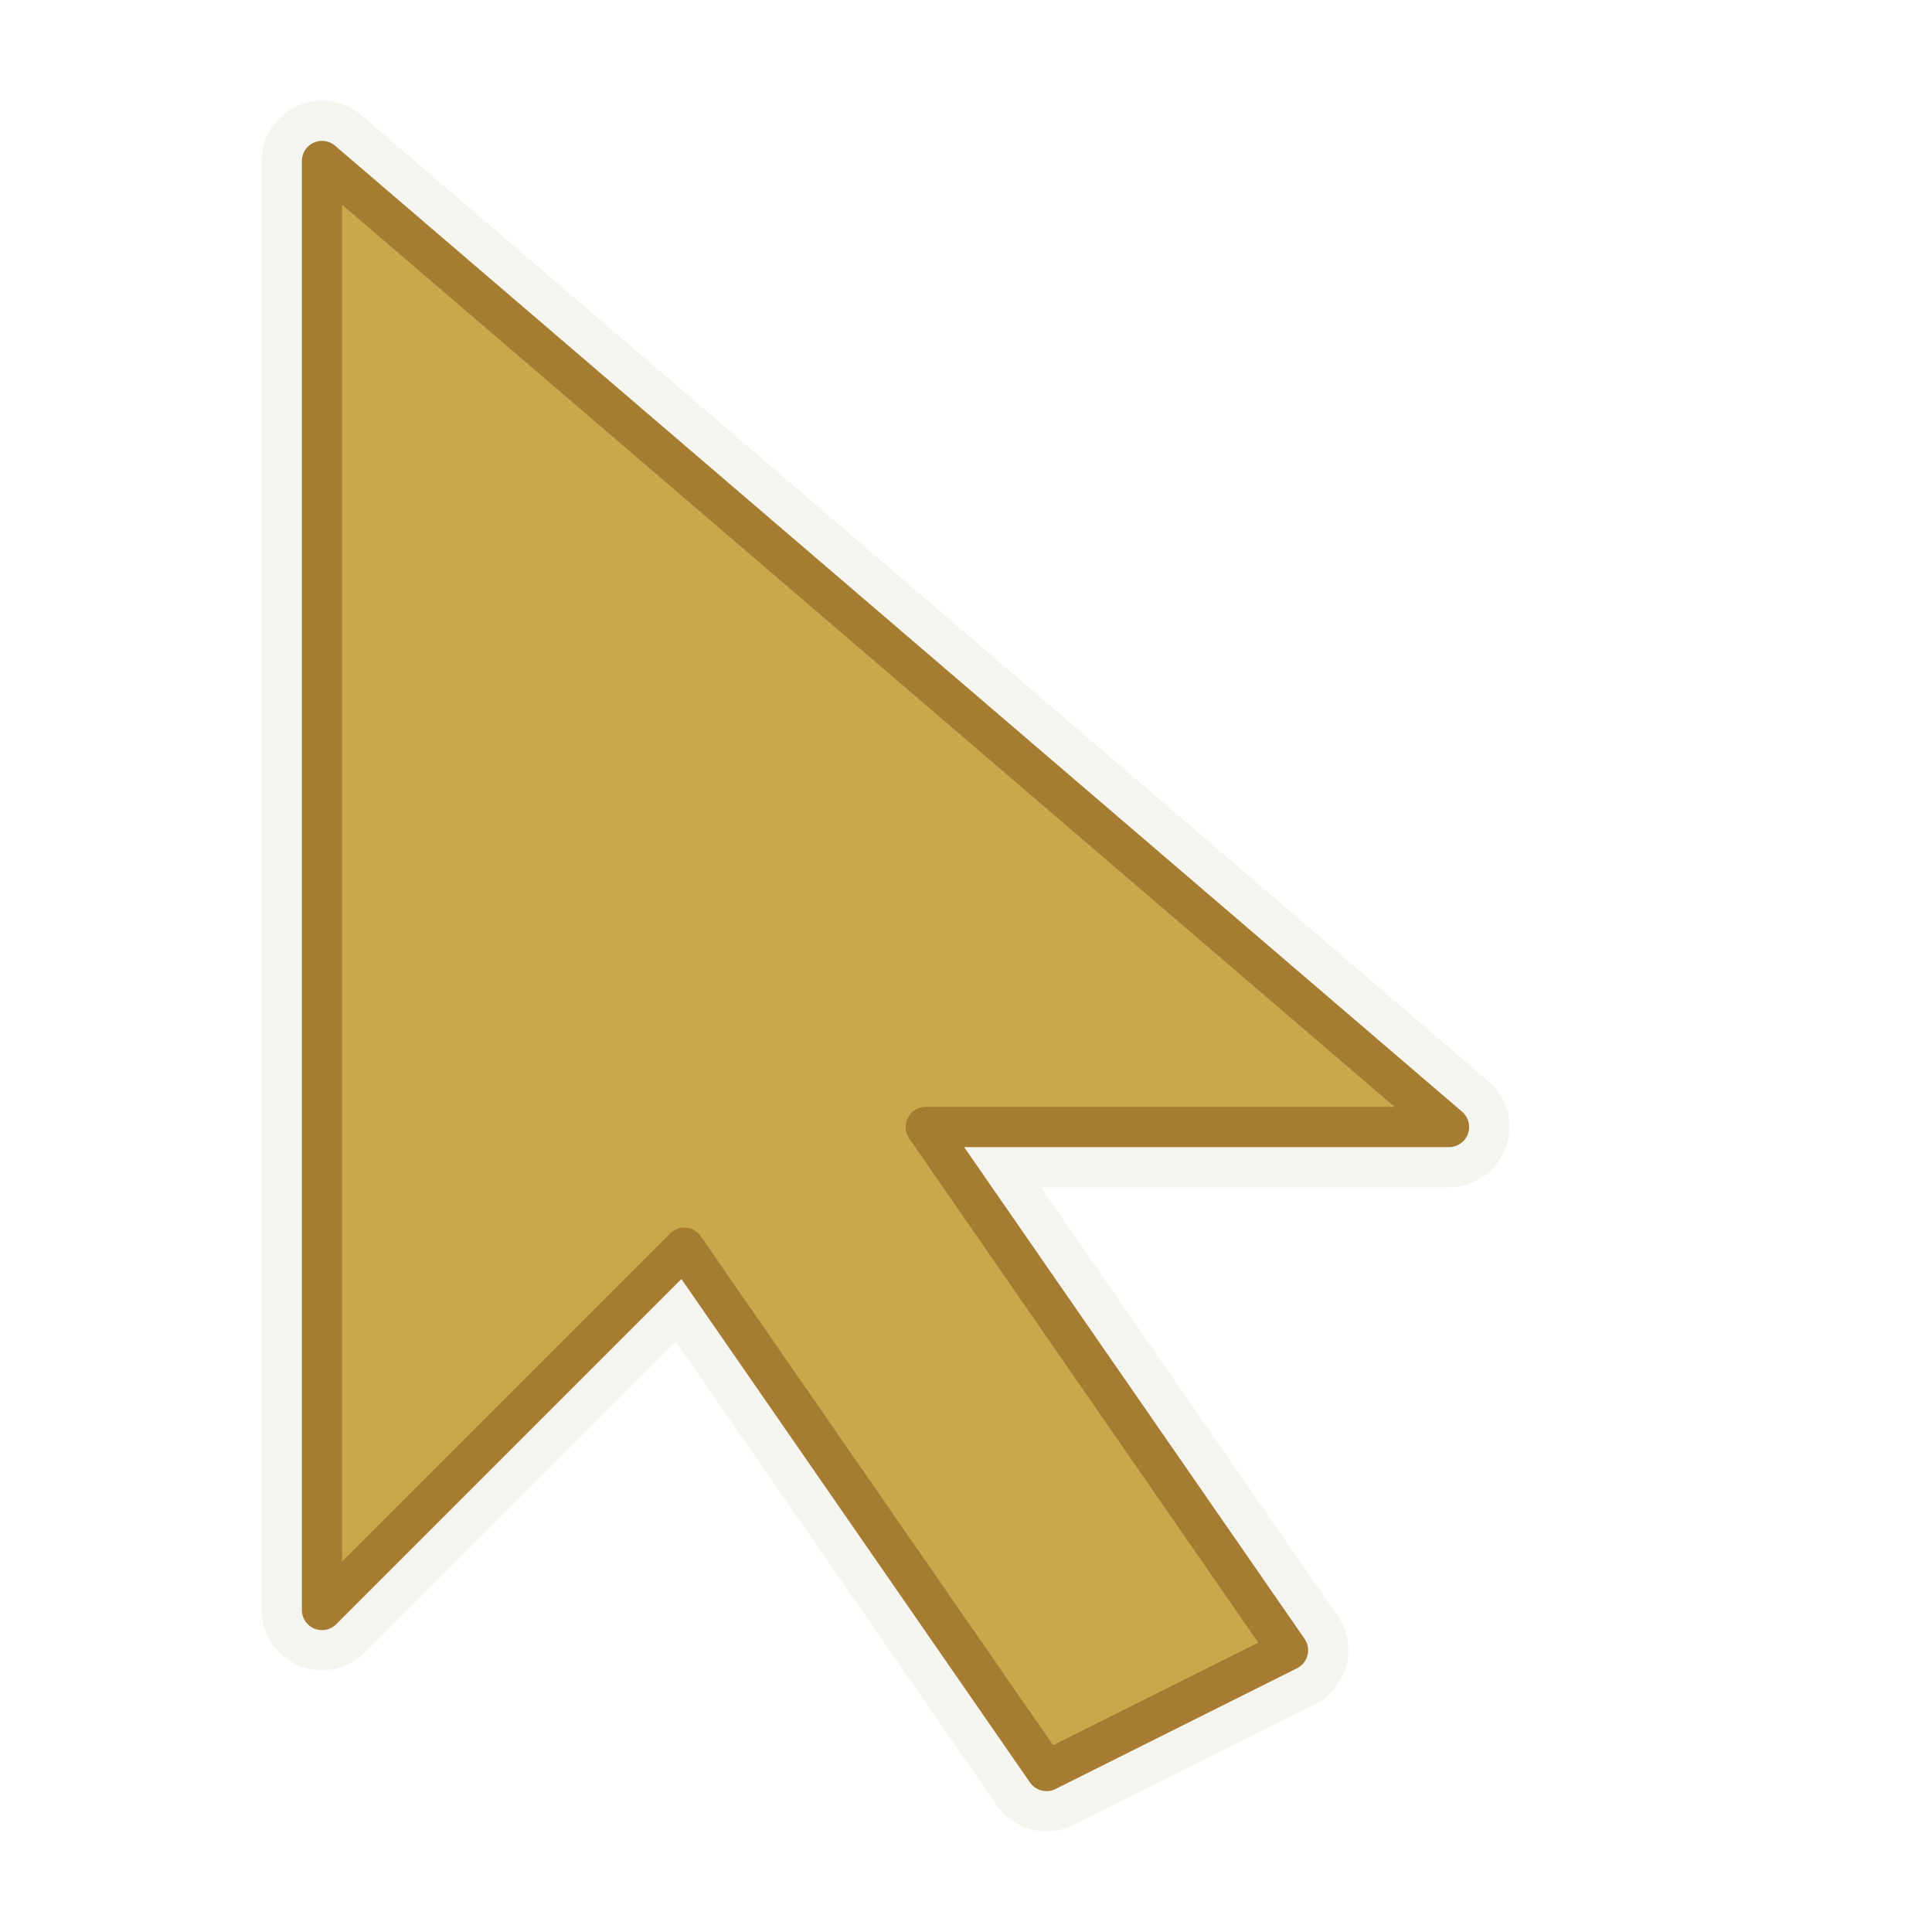
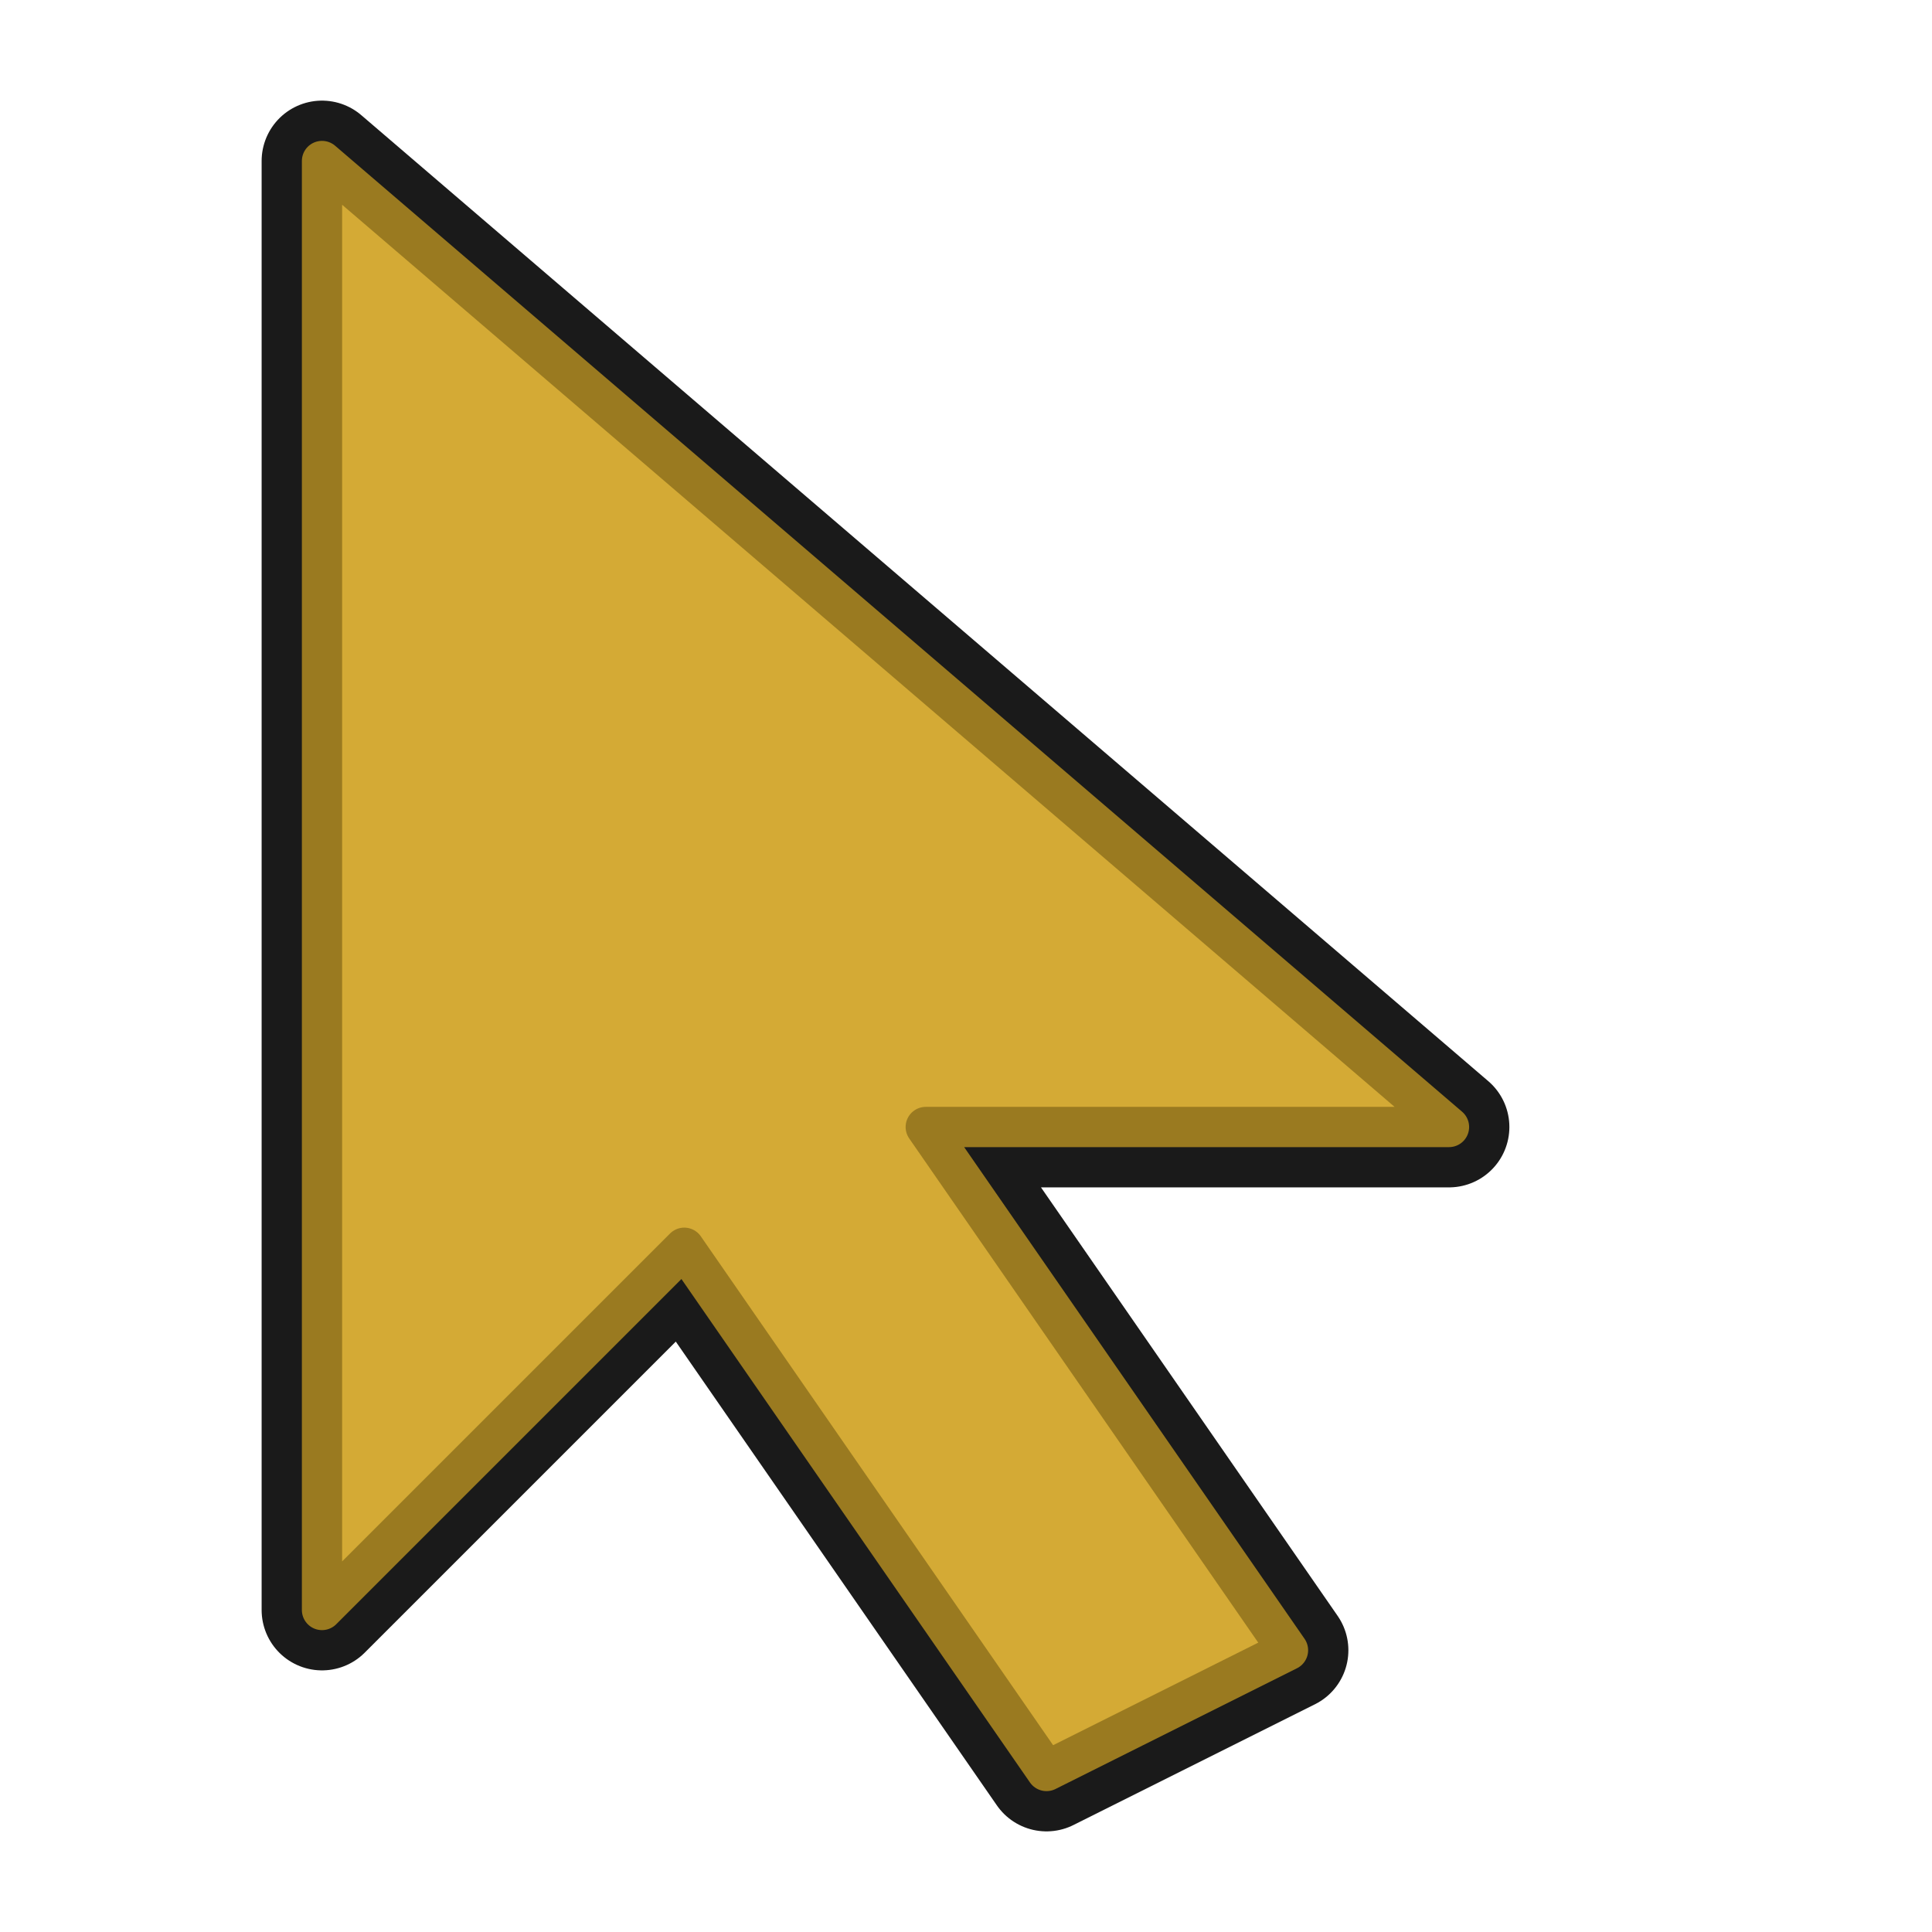
<svg xmlns="http://www.w3.org/2000/svg" width="24" height="24" viewBox="0 0 24 24" fill="none">
-   <path d="M4 2L4 20L8.5 15.5L13 22L16 20.5L11.5 14L18 14L4 2Z" fill="#0A0A0A" stroke="#F5F5F0" stroke-width="1.5" stroke-linejoin="round" />
-   <path d="M4 2L4 20L8.5 15.5L13 22L16 20.5L11.5 14L18 14L4 2Z" fill="#C9A84C" stroke="#A67C32" stroke-width="0.5" stroke-linejoin="round" />
+   <path d="M4 2L4 20L8.5 15.5L13 22L16 20.5L11.5 14L18 14L4 2Z" fill="#F4F1EA" stroke="#1A1A1A" stroke-width="1.5" stroke-linejoin="round" />
+   <path d="M4 2L4 20L8.5 15.5L13 22L16 20.5L11.5 14L18 14L4 2Z" fill="#D4AA35" stroke="#9A7A20" stroke-width="0.5" stroke-linejoin="round" />
</svg>
